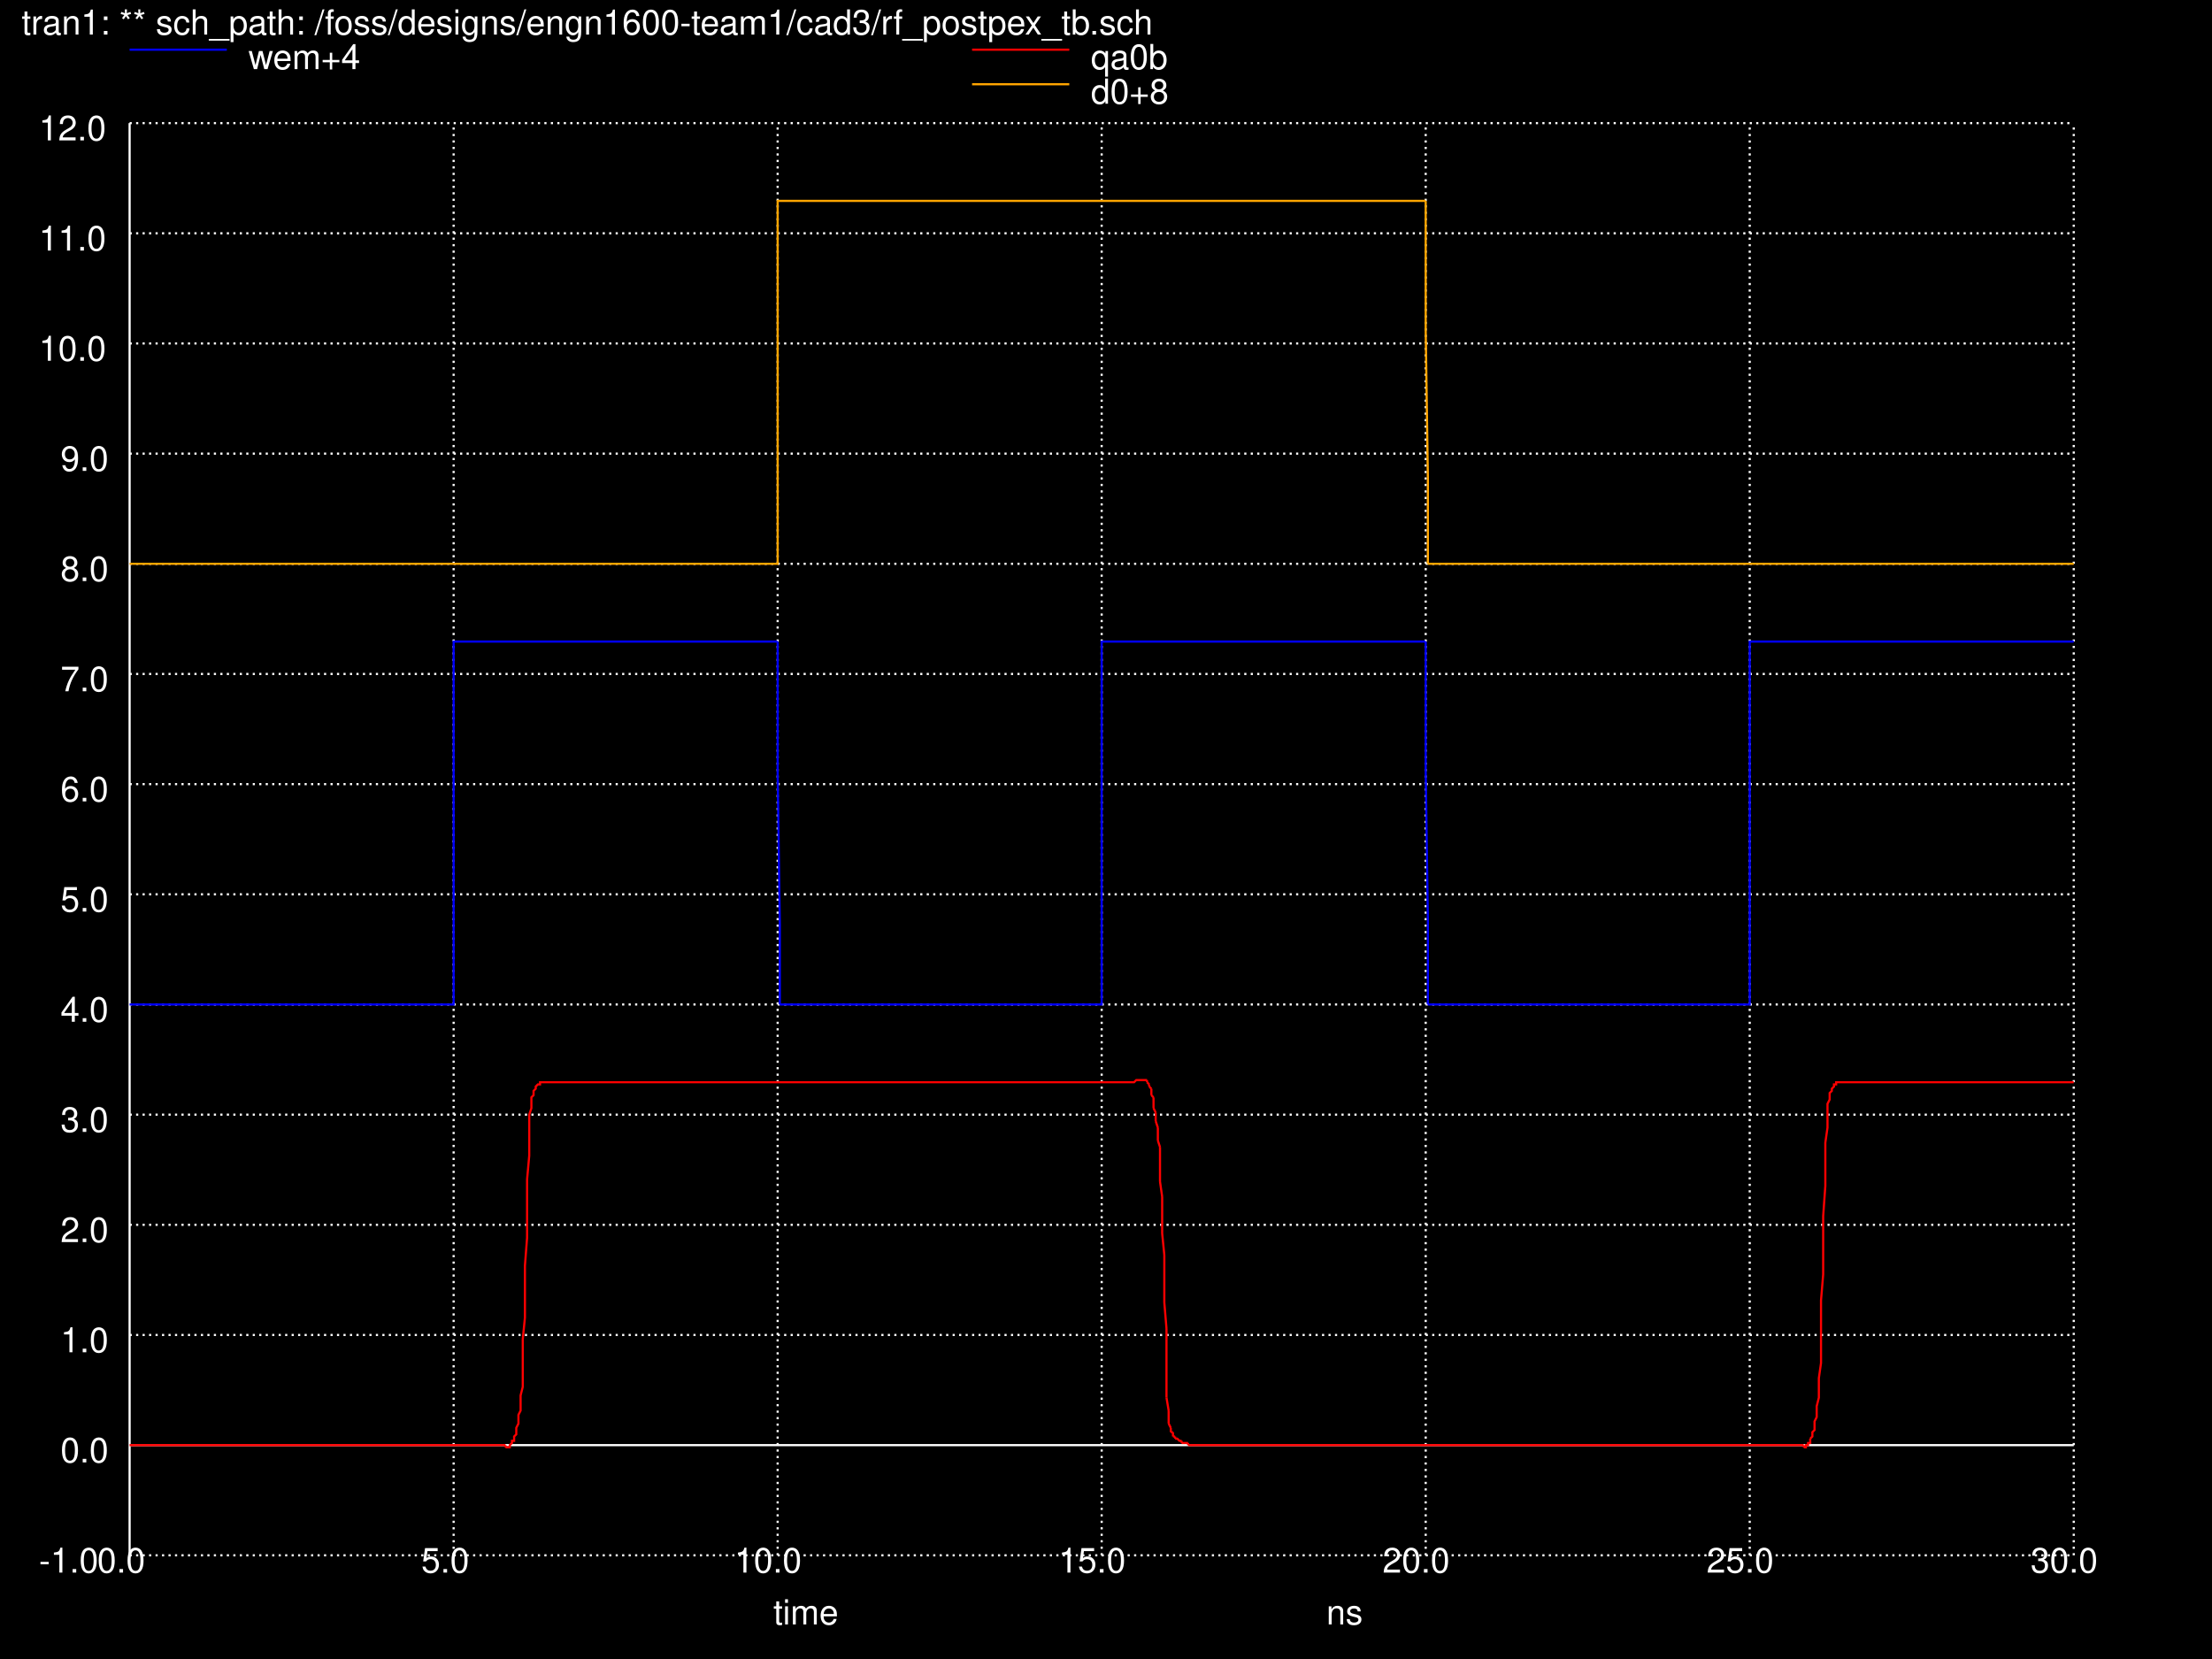
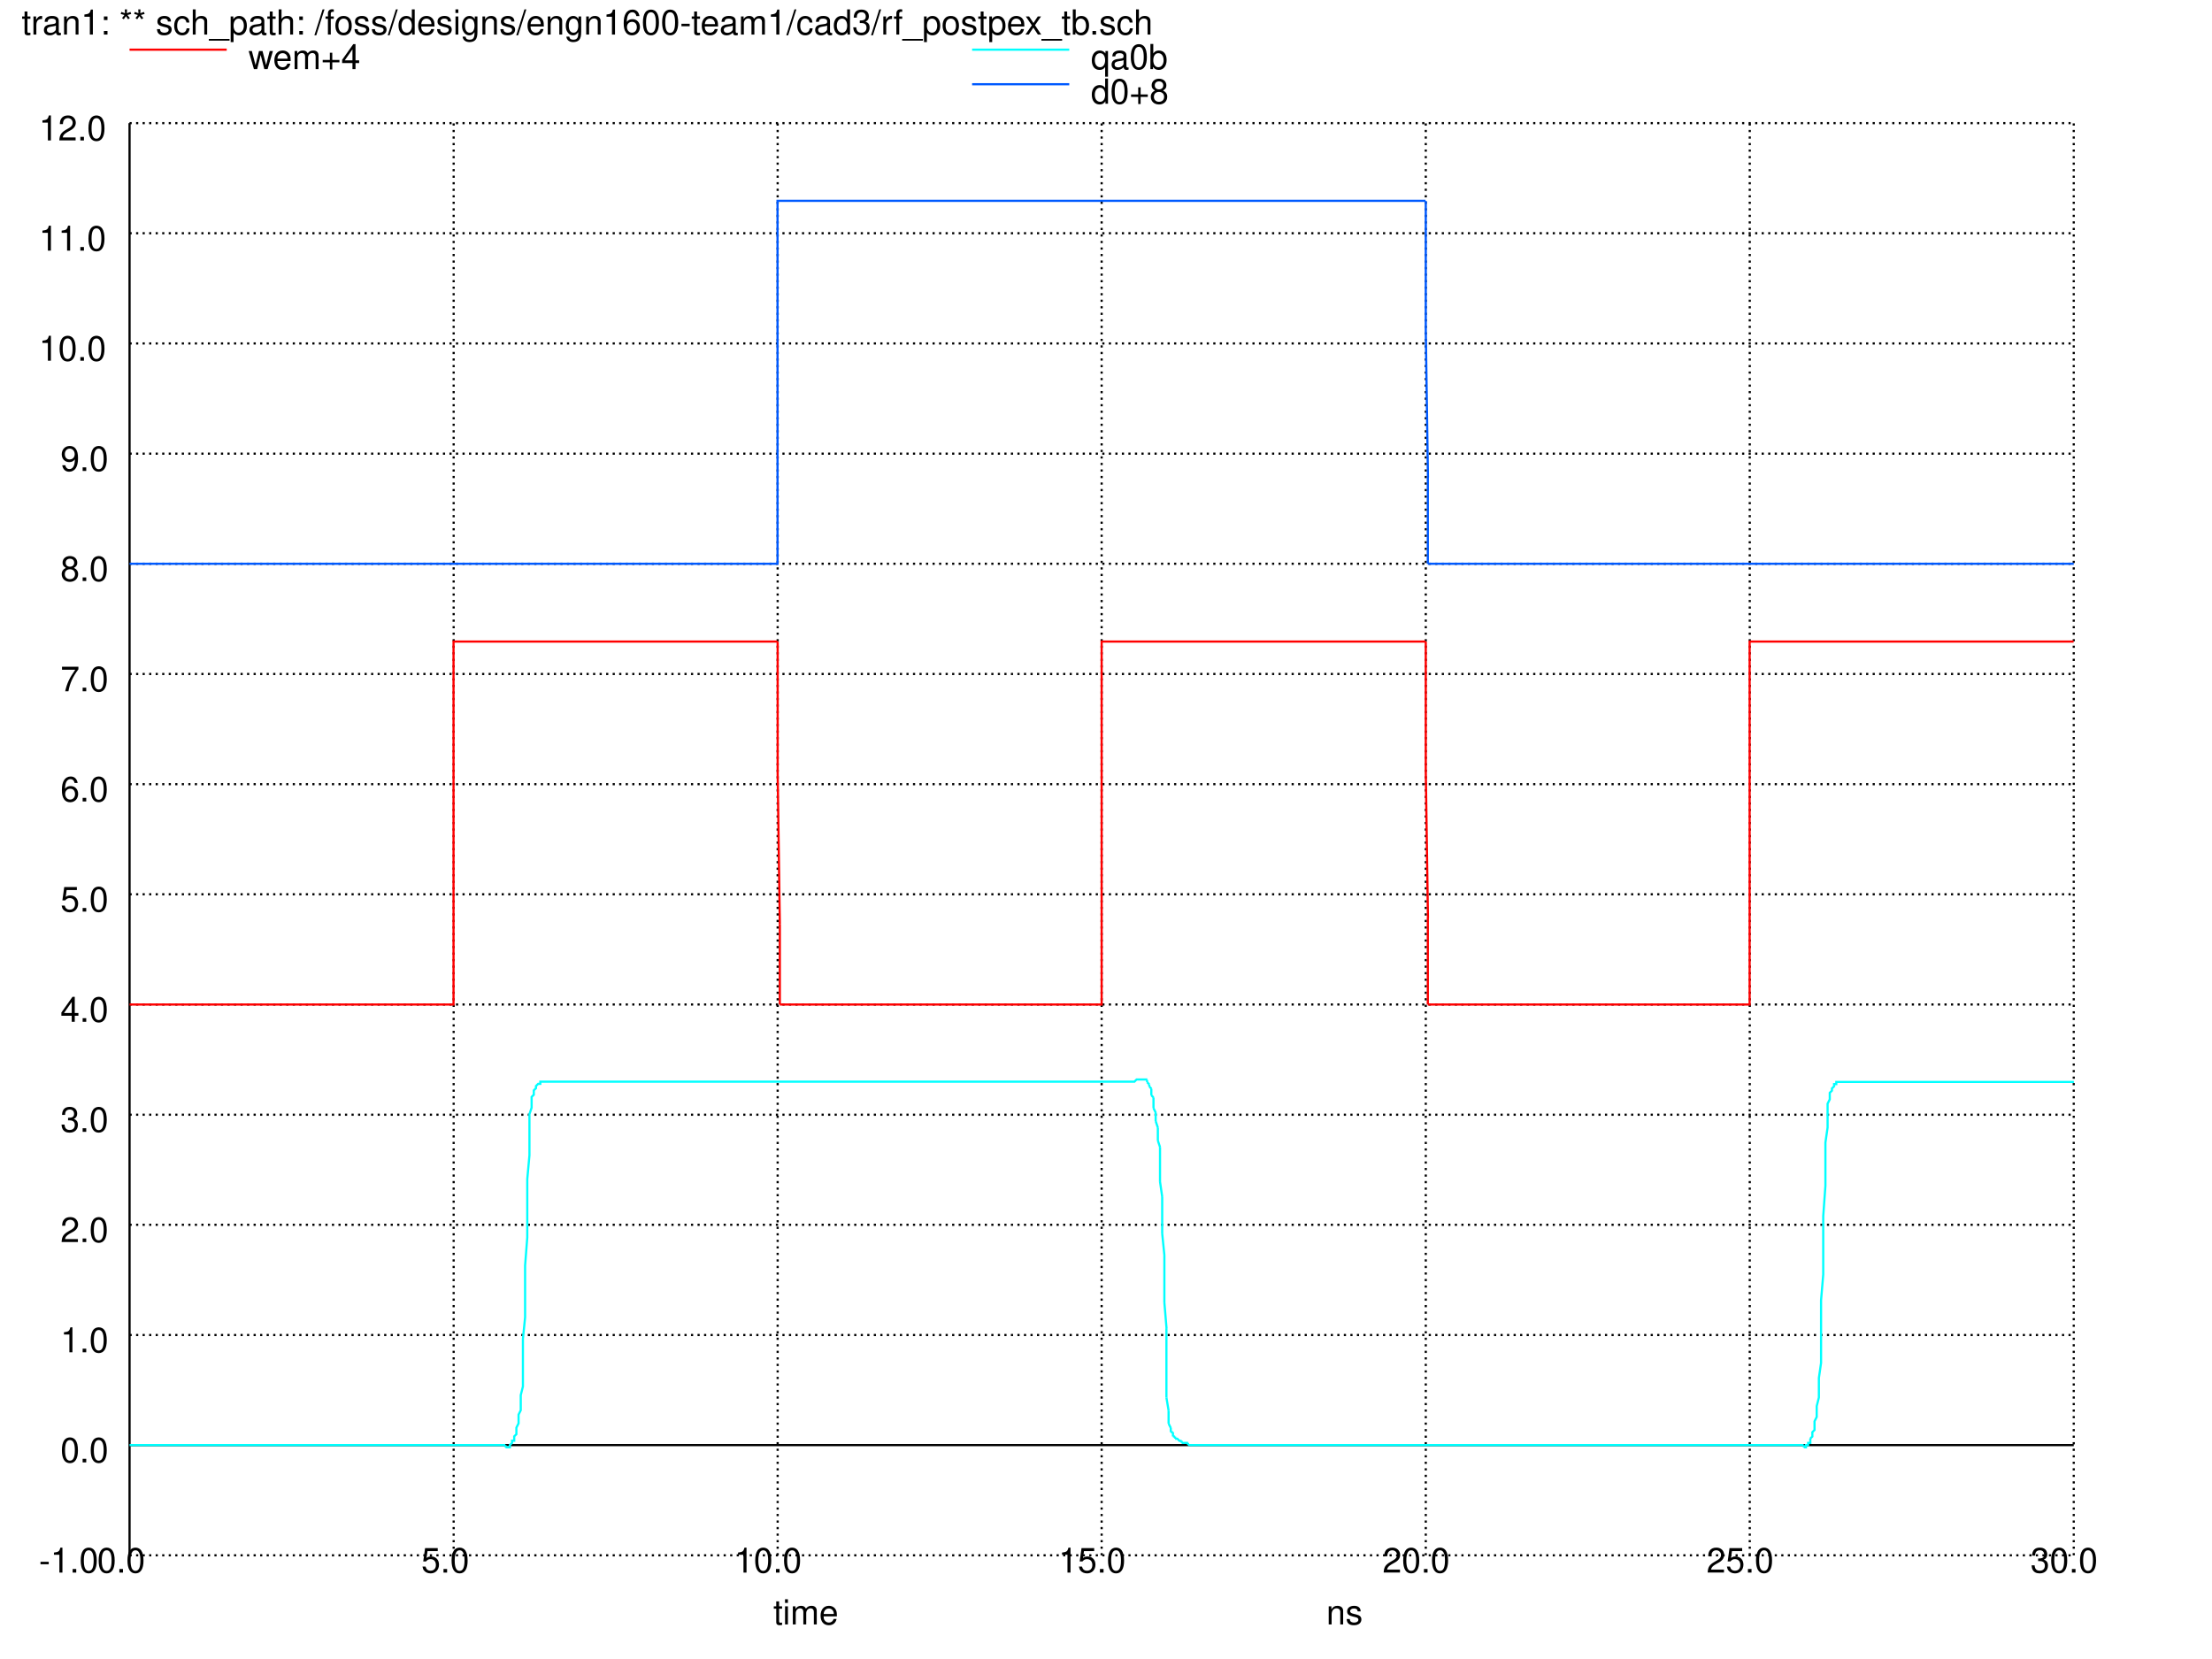
- <svg xmlns="http://www.w3.org/2000/svg" version="1.1" width="100%" height="100%" viewBox="0 0 1024 768" style="fill: none; font-family: Helvetica;  font: Helvetica; ">
-   <rect x="0" y="0" width="1024" height="768" fill="black" stroke="none" />
-   <text stroke="none" fill="white" font-size="16" x="358" y="752">
- time
- </text>
-   <text stroke="none" fill="white" font-size="16" x="10" y="16">
- tran1: ** sch_path: /foss/designs/engn1600-team1/cad3/rf_postpex_tb.sch
- </text>
-   <path stroke="white" d="M60 720l0 -663" />
-   <text stroke="none" fill="white" font-size="16" x="45" y="728">
- 0.0
- </text>
-   <path stroke="white" stroke-dasharray="1,2" d="M210 720l0 -663" />
-   <text stroke="none" fill="white" font-size="16" x="195" y="728">
- 5.0
- </text>
-   <path stroke="white" stroke-dasharray="1,2" d="M360 720l0 -663" />
-   <text stroke="none" fill="white" font-size="16" x="340" y="728">
- 10.0
- </text>
-   <path stroke="white" stroke-dasharray="1,2" d="M510 720l0 -663" />
-   <text stroke="none" fill="white" font-size="16" x="490" y="728">
- 15.0
- </text>
-   <path stroke="white" stroke-dasharray="1,2" d="M660 720l0 -663" />
-   <text stroke="none" fill="white" font-size="16" x="640" y="728">
- 20.0
- </text>
-   <path stroke="white" stroke-dasharray="1,2" d="M810 720l0 -663" />
-   <text stroke="none" fill="white" font-size="16" x="790" y="728">
- 25.0
- </text>
-   <path stroke="white" stroke-dasharray="1,2" d="M960 720l0 -663" />
-   <text stroke="none" fill="white" font-size="16" x="940" y="728">
- 30.0
- </text>
-   <text stroke="none" fill="white" font-size="16" x="614" y="752">
- ns
- </text>
-   <path stroke="white" stroke-dasharray="1,2" d="M60 720l900 0" />
-   <text stroke="none" fill="white" font-size="16" x="18" y="728">
- -1.0
- </text>
-   <path stroke="white" d="M60 669l900 0" />
-   <text stroke="none" fill="white" font-size="16" x="28" y="677">
- 0.0
- </text>
-   <path stroke="white" stroke-dasharray="1,2" d="M60 618l900 0" />
-   <text stroke="none" fill="white" font-size="16" x="28" y="626">
- 1.0
- </text>
-   <path stroke="white" stroke-dasharray="1,2" d="M60 567l900 0" />
-   <text stroke="none" fill="white" font-size="16" x="28" y="575">
- 2.0
- </text>
-   <path stroke="white" stroke-dasharray="1,2" d="M60 516l900 0" />
-   <text stroke="none" fill="white" font-size="16" x="28" y="524">
- 3.0
- </text>
-   <path stroke="white" stroke-dasharray="1,2" d="M60 465l900 0" />
-   <text stroke="none" fill="white" font-size="16" x="28" y="473">
- 4.0
- </text>
-   <path stroke="white" stroke-dasharray="1,2" d="M60 414l900 0" />
-   <text stroke="none" fill="white" font-size="16" x="28" y="422">
- 5.0
- </text>
-   <path stroke="white" stroke-dasharray="1,2" d="M60 363l900 0" />
-   <text stroke="none" fill="white" font-size="16" x="28" y="371">
- 6.0
- </text>
-   <path stroke="white" stroke-dasharray="1,2" d="M60 312l900 0" />
-   <text stroke="none" fill="white" font-size="16" x="28" y="320">
- 7.0
- </text>
-   <path stroke="white" stroke-dasharray="1,2" d="M60 261l900 0" />
-   <text stroke="none" fill="white" font-size="16" x="28" y="269">
- 8.0
- </text>
-   <path stroke="white" stroke-dasharray="1,2" d="M60 210l900 0" />
-   <text stroke="none" fill="white" font-size="16" x="28" y="218">
- 9.0
- </text>
-   <path stroke="white" stroke-dasharray="1,2" d="M60 159l900 0" />
-   <text stroke="none" fill="white" font-size="16" x="18" y="167">
- 10.0
- </text>
-   <path stroke="white" stroke-dasharray="1,2" d="M60 108l900 0" />
-   <text stroke="none" fill="white" font-size="16" x="18" y="116">
- 11.0
- </text>
-   <path stroke="white" stroke-dasharray="1,2" d="M60 57l900 0" />
-   <text stroke="none" fill="white" font-size="16" x="18" y="65">
- 12.0
- </text>
-   <text stroke="none" fill="white" font-size="16" x="10" y="32">
-      
- </text>
-   <path stroke="red" d="M450 23l45 0" />
-   <text stroke="none" fill="white" font-size="16" x="505" y="32">
- qa0b
- </text>
-   <path stroke="red" d="M60 669l174 0M234 670l0 -1M234 670l2 0 0 -1 1 -1 0 -1 1 0 0 -2 1 -1 0 -3 1 -2 0 -4 1 -2 0 -7 1 -4 0 -22 1 -10 0 -24 1 -13 0 -27 1 -11 0 -19 1 -3 0 -5 1 -1 0 -2 1 -1 0 -1 1 -1 1 0 0 -1 275 0 1 -1 5 0M531 501l0 -1M531 501l1 1" />
-   <path stroke="red" d="M532 503l0 -1M532 503l1 1M533 507l0 -3M533 507l1 1M534 513l0 -5M534 513l1 2M535 519l0 -4M535 519l1 3M536 528l0 -6M536 528l1 3M537 547l0 -16M537 547l1 7M538 571l0 -17M538 571l1 10M539 603l0 -22M539 603l1 12M540 647l0 -32" />
-   <path stroke="red" d="M540 647l1 6M541 659l0 -6M541 659l1 2M542 663l0 -2M542 663l1 0M543 665l0 -2M543 665l1 0M544 666l0 -1M544 666l1 0 1 1 1 0M547 668l0 -1M547 668l3 0M550 669l0 -1M550 669l285 0M835 670l0 -1M835 670l1 0 0 -1 1 0 0 -1 1 0 0 -2" />
-   <path stroke="red" d="M838 666l1 -1 0 -2 1 -1 0 -4 1 -2 0 -5 1 -4 0 -9 1 -7 0 -29 1 -12 0 -27 1 -14 0 -20 1 -7 0 -11 1 -2 0 -3 1 -1 0 -1 1 -1 0 -1 1 0 0 -1 110 0" />
-   <path stroke="blue" d="M60 23l45 0" />
-   <text stroke="none" fill="white" font-size="16" x="115" y="32">
- wem+4
- </text>
-   <path stroke="blue" d="M60 465l150 0 0 -168 150 0M360 358l0 -61M360 358l1 70M361 465l0 -37M361 465l149 0 0 -168 150 0M660 357l0 -60M660 357l1 68M661 465l0 -40M661 465l149 0 0 -168 150 0" />
-   <path stroke="#FFA500" d="M450 39l45 0" />
-   <text stroke="none" fill="white" font-size="16" x="505" y="48">
- d0+8
- </text>
-   <path stroke="#FFA500" d="M60 261l300 0 0 -168 300 0M660 153l0 -60M660 153l1 68M661 261l0 -40M661 261l299 0" />
+ <svg xmlns="http://www.w3.org/2000/svg" id="Layer_1" version="1.1" viewBox="0 0 1728 1296">
+   <defs>
+     <style>
+       .st0 {
+         stroke: #005aff;
+       }
+ 
+       .st0, .st1, .st2, .st3, .st4 {
+         fill: none;
+         stroke-miterlimit: 6.8;
+         stroke-width: 1.7px;
+       }
+ 
+       .st5, .st6 {
+         isolation: isolate;
+       }
+ 
+       .st1 {
+         stroke: #f00;
+       }
+ 
+       .st7 {
+         fill: #fff;
+       }
+ 
+       .st2 {
+         stroke-dasharray: 1.7 3.4;
+       }
+ 
+       .st2, .st4 {
+         stroke: #000;
+       }
+ 
+       .st6 {
+         font-family: Helvetica, Helvetica;
+         font-size: 27px;
+       }
+ 
+       .st3 {
+         stroke: aqua;
+       }
+     </style>
+   </defs>
+   <rect class="st7" width="1728" height="1296" />
+   <g class="st5">
+     <text class="st6" transform="translate(604.1 1269)">
+       <tspan x="0" y="0">time</tspan>
+     </text>
+   </g>
+   <g class="st5">
+     <text class="st6" transform="translate(16.9 27)">
+       <tspan x="0" y="0">tran1: ** sch_path: /foss/designs/engn1600-team1/cad3/rf_postpex_tb.sch</tspan>
+     </text>
+   </g>
+   <path class="st4" d="M101.2,1215V96.2" />
+   <g class="st5">
+     <text class="st6" transform="translate(75.9 1228.5)">
+       <tspan x="0" y="0">0.0</tspan>
+     </text>
+   </g>
+   <path class="st2" d="M354.4,1215V96.2" />
+   <g class="st5">
+     <text class="st6" transform="translate(329.1 1228.5)">
+       <tspan x="0" y="0">5.0</tspan>
+     </text>
+   </g>
+   <path class="st2" d="M607.5,1215V96.2" />
+   <g class="st5">
+     <text class="st6" transform="translate(573.8 1228.5)">
+       <tspan x="0" y="0">10.0</tspan>
+     </text>
+   </g>
+   <path class="st2" d="M860.6,1215V96.2" />
+   <g class="st5">
+     <text class="st6" transform="translate(826.9 1228.5)">
+       <tspan x="0" y="0">15.0</tspan>
+     </text>
+   </g>
+   <path class="st2" d="M1113.8,1215V96.2" />
+   <g class="st5">
+     <text class="st6" transform="translate(1080 1228.5)">
+       <tspan x="0" y="0">20.0</tspan>
+     </text>
+   </g>
+   <path class="st2" d="M1366.9,1215V96.2" />
+   <g class="st5">
+     <text class="st6" transform="translate(1333.1 1228.5)">
+       <tspan x="0" y="0">25.0</tspan>
+     </text>
+   </g>
+   <path class="st2" d="M1620,1215V96.2" />
+   <g class="st5">
+     <text class="st6" transform="translate(1586.2 1228.5)">
+       <tspan x="0" y="0">30.0</tspan>
+     </text>
+   </g>
+   <g class="st5">
+     <text class="st6" transform="translate(1036.1 1269)">
+       <tspan x="0" y="0">ns</tspan>
+     </text>
+   </g>
+   <path class="st2" d="M101.2,1215h1518.8" />
+   <g class="st5">
+     <text class="st6" transform="translate(30.4 1228.5)">
+       <tspan x="0" y="0">-1.0</tspan>
+     </text>
+   </g>
+   <path class="st4" d="M101.2,1128.9h1518.8" />
+   <g class="st5">
+     <text class="st6" transform="translate(47.2 1142.4)">
+       <tspan x="0" y="0">0.0</tspan>
+     </text>
+   </g>
+   <path class="st2" d="M101.2,1042.9h1518.8" />
+   <g class="st5">
+     <text class="st6" transform="translate(47.2 1056.4)">
+       <tspan x="0" y="0">1.0</tspan>
+     </text>
+   </g>
+   <path class="st2" d="M101.2,956.8h1518.8" />
+   <g class="st5">
+     <text class="st6" transform="translate(47.2 970.3)">
+       <tspan x="0" y="0">2.0</tspan>
+     </text>
+   </g>
+   <path class="st2" d="M101.2,870.8h1518.8" />
+   <g class="st5">
+     <text class="st6" transform="translate(47.2 884.2)">
+       <tspan x="0" y="0">3.0</tspan>
+     </text>
+   </g>
+   <path class="st2" d="M101.2,784.7h1518.8" />
+   <g class="st5">
+     <text class="st6" transform="translate(47.2 798.2)">
+       <tspan x="0" y="0">4.0</tspan>
+     </text>
+   </g>
+   <path class="st2" d="M101.2,698.6h1518.8" />
+   <g class="st5">
+     <text class="st6" transform="translate(47.2 712.1)">
+       <tspan x="0" y="0">5.0</tspan>
+     </text>
+   </g>
+   <path class="st2" d="M101.2,612.6h1518.8" />
+   <g class="st5">
+     <text class="st6" transform="translate(47.2 626.1)">
+       <tspan x="0" y="0">6.0</tspan>
+     </text>
+   </g>
+   <path class="st2" d="M101.2,526.5h1518.8" />
+   <g class="st5">
+     <text class="st6" transform="translate(47.2 540)">
+       <tspan x="0" y="0">7.0</tspan>
+     </text>
+   </g>
+   <path class="st2" d="M101.2,440.4h1518.8" />
+   <g class="st5">
+     <text class="st6" transform="translate(47.2 453.9)">
+       <tspan x="0" y="0">8.0</tspan>
+     </text>
+   </g>
+   <path class="st2" d="M101.2,354.4h1518.8" />
+   <g class="st5">
+     <text class="st6" transform="translate(47.2 367.9)">
+       <tspan x="0" y="0">9.0</tspan>
+     </text>
+   </g>
+   <path class="st2" d="M101.2,268.3h1518.8" />
+   <g class="st5">
+     <text class="st6" transform="translate(30.4 281.8)">
+       <tspan x="0" y="0">10.0</tspan>
+     </text>
+   </g>
+   <path class="st2" d="M101.2,182.2h1518.8" />
+   <g class="st5">
+     <text class="st6" transform="translate(30.4 195.8)">
+       <tspan x="0" y="0">11.0</tspan>
+     </text>
+   </g>
+   <path class="st2" d="M101.2,96.2h1518.8" />
+   <g class="st5">
+     <text class="st6" transform="translate(30.4 109.7)">
+       <tspan x="0" y="0">12.0</tspan>
+     </text>
+   </g>
+   <path class="st3" d="M759.4,38.8h75.9" />
+   <g class="st5">
+     <text class="st6" transform="translate(852.2 54)">
+       <tspan x="0" y="0">qa0b</tspan>
+     </text>
+   </g>
+   <path class="st3" d="M101.2,1128.9h293.6M394.9,1130.6v-1.7M394.9,1130.6h3.4v-1.7l1.7-1.7v-1.7h1.7v-3.4l1.7-1.7v-5.1l1.7-3.4v-6.8l1.7-3.4v-11.8l1.7-6.8v-37.1l1.7-16.9v-40.5l1.7-21.9v-45.6l1.7-18.6v-32.1l1.7-5.1v-8.4l1.7-1.7v-3.4l1.7-1.7v-1.7l1.7-1.7h1.7v-1.7h464.1l1.7-1.7h8.4M896.1,845.4v-1.7M896.1,845.4l1.7,1.7" />
+   <path class="st3" d="M897.8,848.8v-1.7M897.8,848.8l1.7,1.7M899.4,855.6v-5.1M899.4,855.6l1.7,1.7M901.1,865.7v-8.4M901.1,865.7l1.7,3.4M902.8,875.8v-6.8M902.8,875.8l1.7,5.1M904.5,891v-10.1M904.5,891l1.7,5.1M906.2,923.1v-27M906.2,923.1l1.7,11.8M907.9,963.6v-28.7M907.9,963.6l1.7,16.9M909.6,1017.6v-37.1M909.6,1017.6l1.7,20.2M911.2,1091.8v-54" />
+   <path class="st3" d="M911.2,1091.8l1.7,10.1M912.9,1112.1v-10.1M912.9,1112.1l1.7,3.4M914.6,1118.8v-3.4M914.6,1118.8h1.7M916.3,1122.2v-3.4M916.3,1122.2h1.7M918,1123.9v-1.7M918,1123.9h1.7l1.7,1.7h1.7M923.1,1127.2v-1.7M923.1,1127.2h5.1M928.1,1128.9v-1.7M928.1,1128.9h480.9M1409.1,1130.6v-1.7M1409.1,1130.6h1.7v-1.7h1.7v-1.7h1.7v-3.4" />
+   <path class="st3" d="M1414.1,1123.9l1.7-1.7v-3.4l1.7-1.7v-6.8l1.7-3.4v-8.4l1.7-6.8v-15.2l1.7-11.8v-48.9l1.7-20.2v-45.6l1.7-23.6v-33.8l1.7-11.8v-18.6l1.7-3.4v-5.1l1.7-1.7v-1.7l1.7-1.7v-1.7h1.7v-1.7h185.6" />
+   <path class="st1" d="M101.2,38.8h75.9" />
+   <g class="st5">
+     <text class="st6" transform="translate(194.1 54)">
+       <tspan x="0" y="0">wem+4</tspan>
+     </text>
+   </g>
+   <path class="st1" d="M101.2,784.7h253.1v-283.5h253.1M607.5,604.1v-102.9M607.5,604.1l1.7,118.1M609.2,784.7v-62.4M609.2,784.7h251.4v-283.5h253.1M1113.8,602.4v-101.2M1113.8,602.4l1.7,114.8M1115.4,784.7v-67.5M1115.4,784.7h251.4v-283.5h253.1" />
+   <path class="st0" d="M759.4,65.8h75.9" />
+   <g class="st5">
+     <text class="st6" transform="translate(852.2 81)">
+       <tspan x="0" y="0">d0+8</tspan>
+     </text>
+   </g>
+   <path class="st0" d="M101.2,440.4h506.2V156.9h506.2M1113.8,258.2v-101.2M1113.8,258.2l1.7,114.8M1115.4,440.4v-67.5M1115.4,440.4h504.6" />
</svg>
